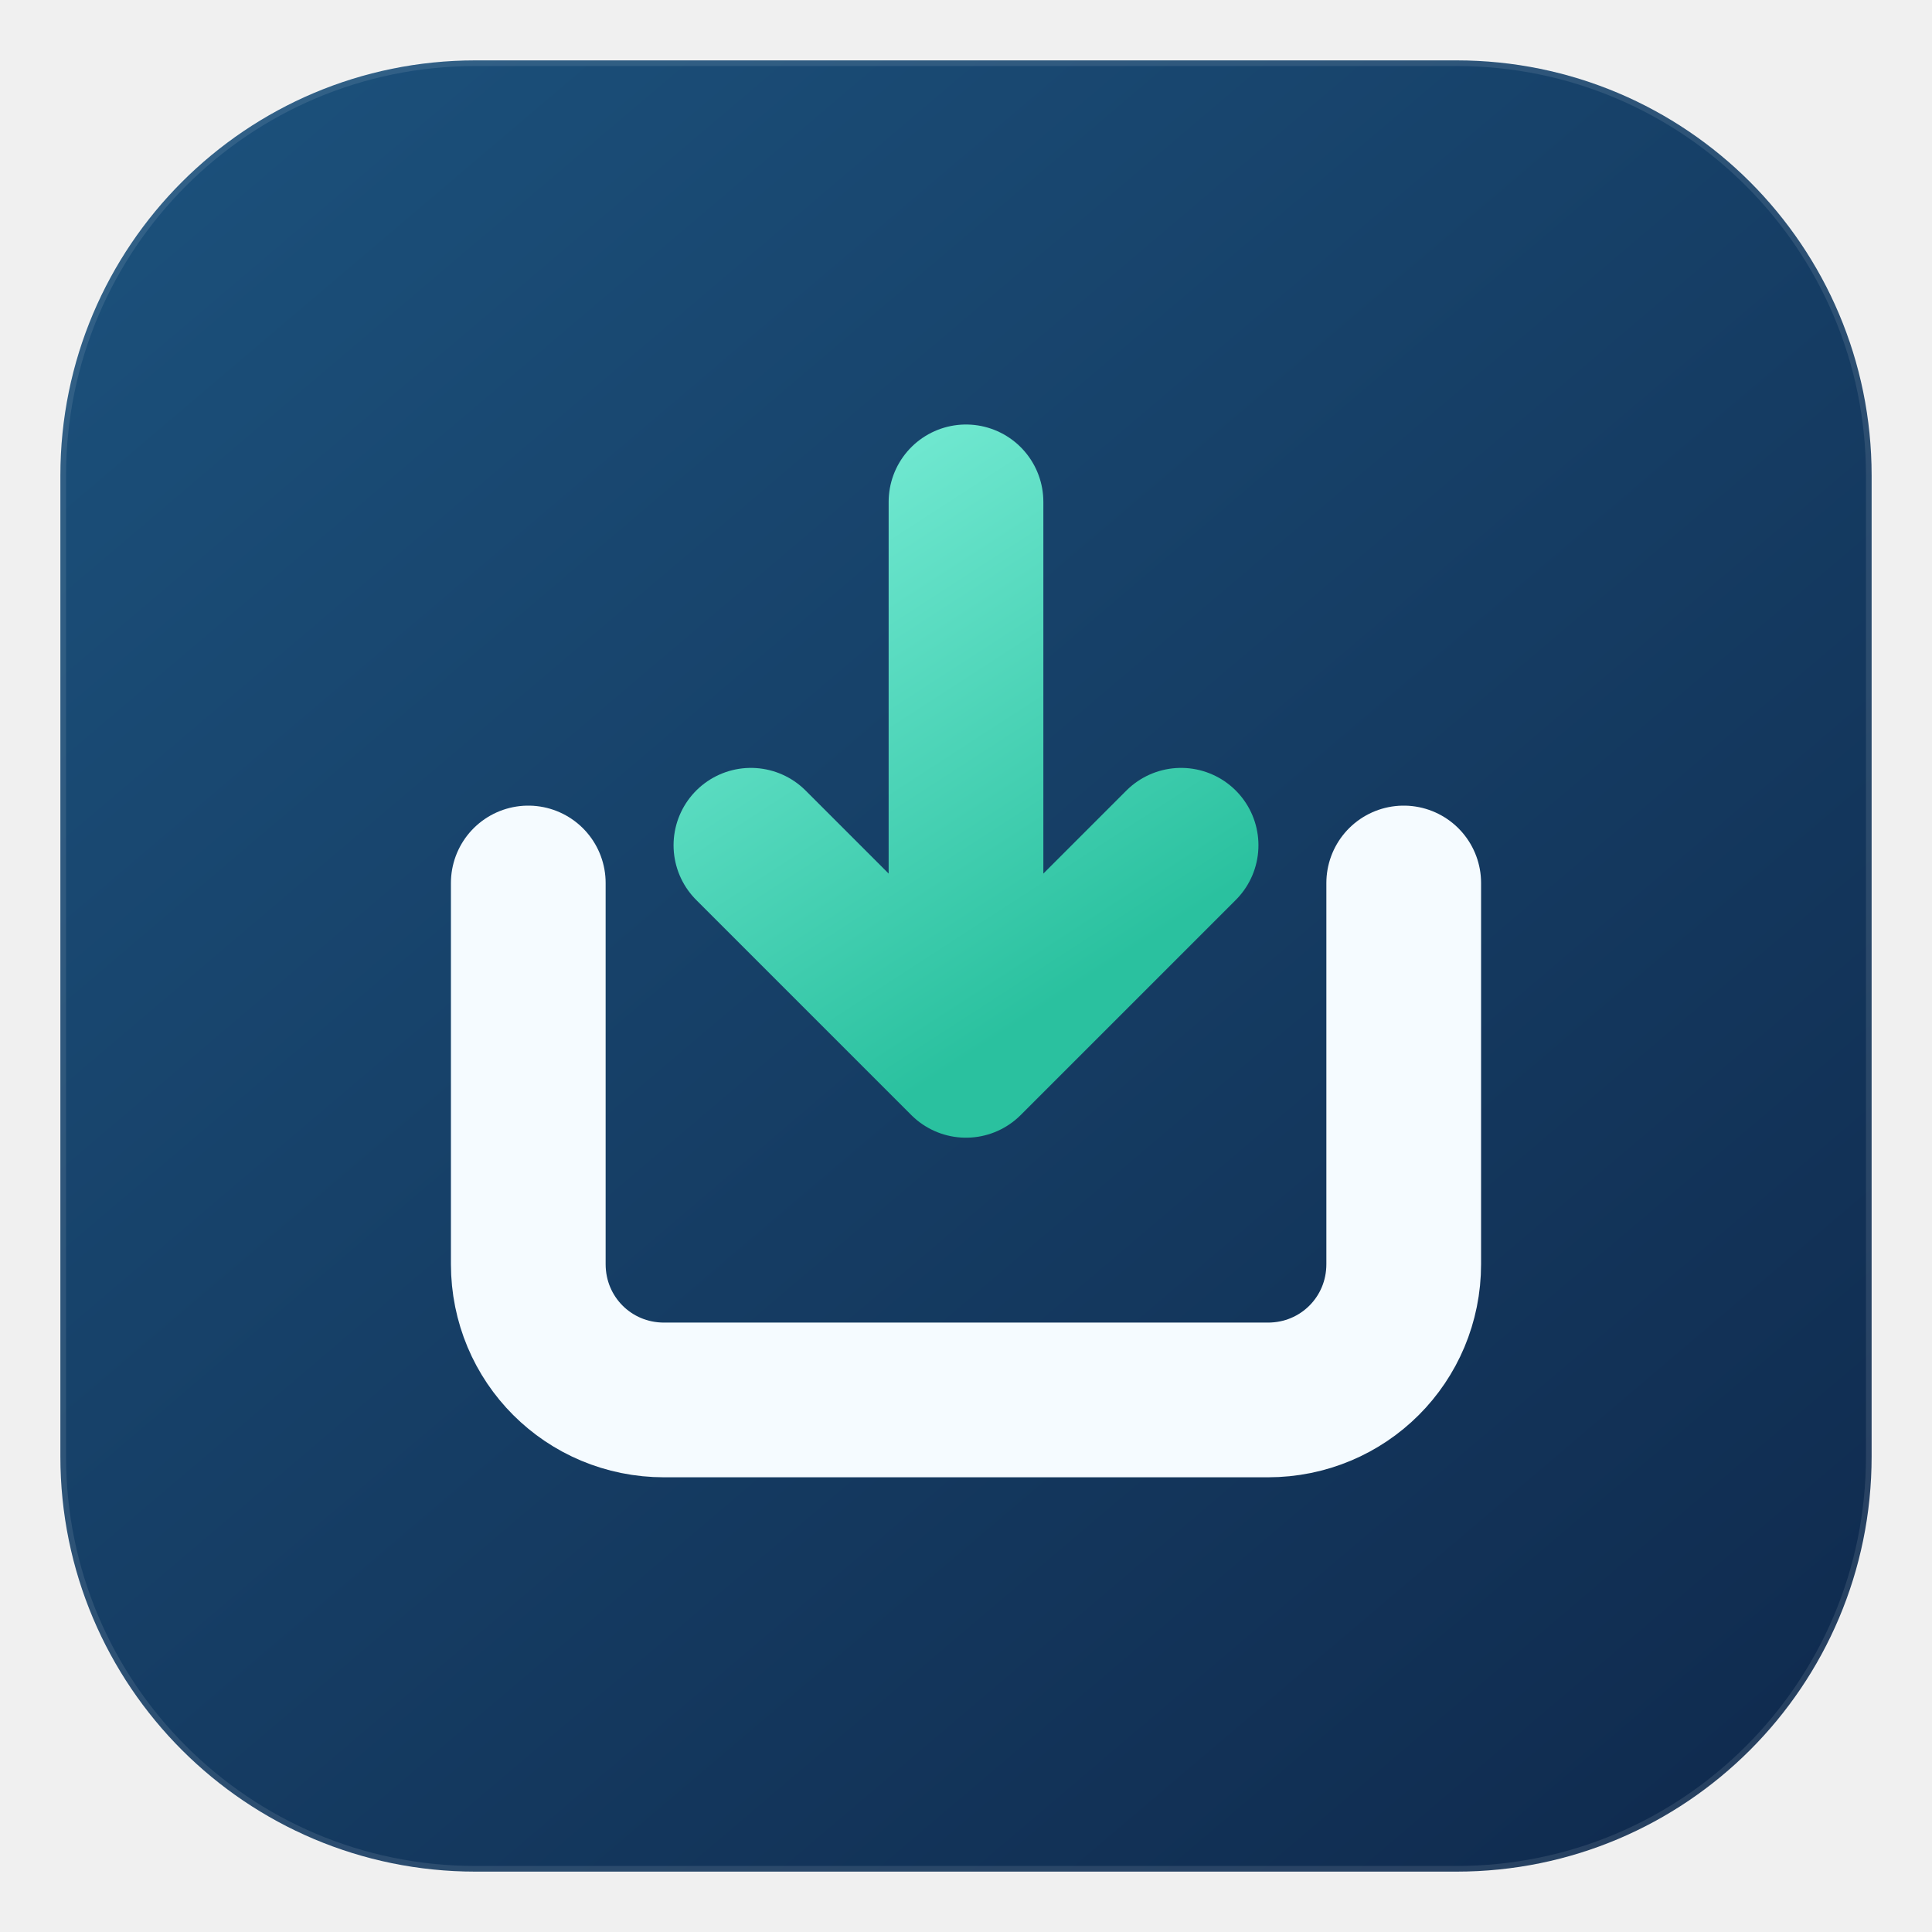
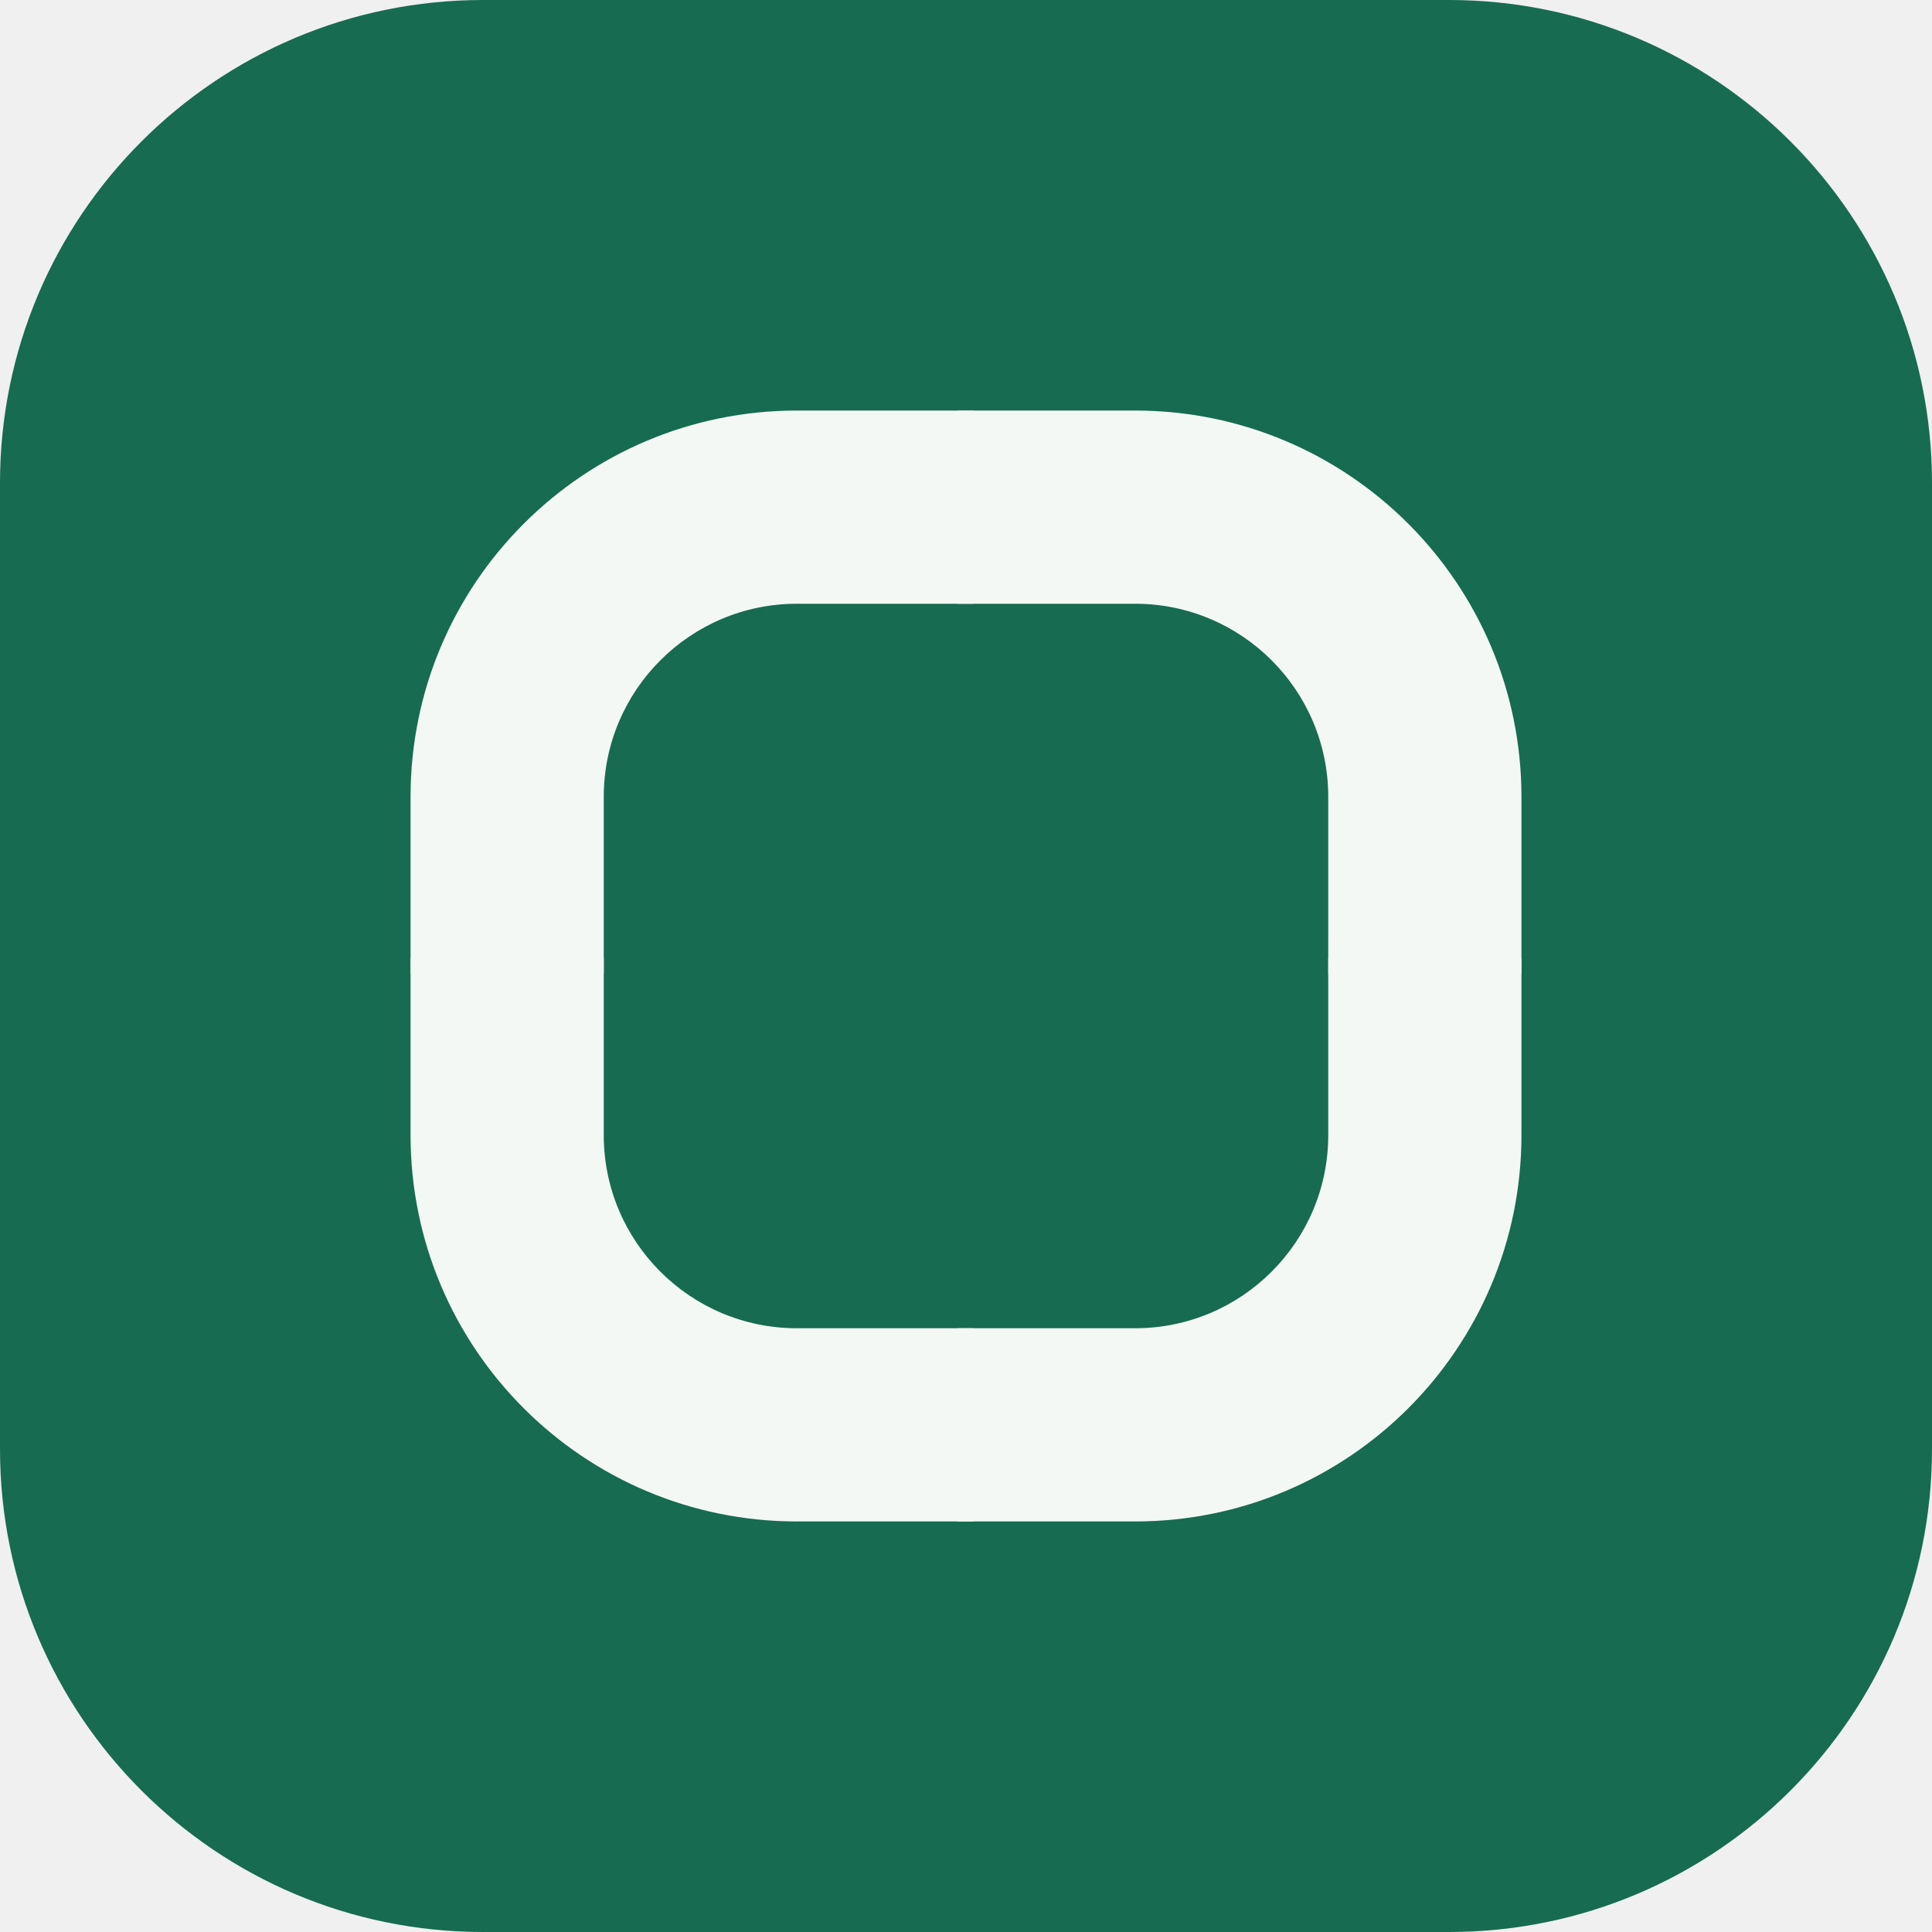
- <svg xmlns="http://www.w3.org/2000/svg" viewBox="0 0 1024 1024">
-   <defs>
-     <linearGradient id="bg" x2=".85" y2="1">
-       <stop stop-color="#1c527d" />
-       <stop offset="1" stop-color="#102c50" />
-     </linearGradient>
-     <linearGradient id="arrow" x2=".5" y2="1">
-       <stop stop-color="#74ead3" />
-       <stop offset="1" stop-color="#2ac19f" />
-     </linearGradient>
-   </defs>
-   <rect x="32" y="32" width="960" height="960" rx="220" fill="url(#bg)" />
-   <rect x="33" y="33" width="958" height="958" rx="219" fill="none" stroke="#ffffff" stroke-opacity=".1" stroke-width="4" />
-   <path d="M280 468v202c0 40 32 72 72 72h320c40 0 72-32 72-72V468" fill="none" stroke="#f5fbff" stroke-width="82" stroke-linecap="round" stroke-linejoin="round" />
-   <path d="M512 266v290m-114-108 114 114 114-114" fill="none" stroke="url(#arrow)" stroke-width="82" stroke-linecap="round" stroke-linejoin="round" />
+ <svg xmlns="http://www.w3.org/2000/svg" viewBox="0 0 1000 1000">
+   <rect width="1000" height="1000" rx="250" fill="#176b51" />
+   <g fill="#f3f8f4" transform="translate(83.33333 83.33333) scale(.8333333)">
+     <path d="M395 155H505V275H395A120 120 0 0 0 275 395V505H155V395A240 240 0 0 1 395 155Z" transform="rotate(0 500 500)" />
+     <path d="M395 155H505V275H395A120 120 0 0 0 275 395V505H155V395A240 240 0 0 1 395 155Z" transform="rotate(90 500 500)" />
+     <path d="M395 155H505V275H395A120 120 0 0 0 275 395V505H155V395A240 240 0 0 1 395 155Z" transform="rotate(180 500 500)" />
+     <path d="M395 155H505V275H395A120 120 0 0 0 275 395V505H155V395A240 240 0 0 1 395 155Z" transform="rotate(270 500 500)" />
+   </g>
</svg>
